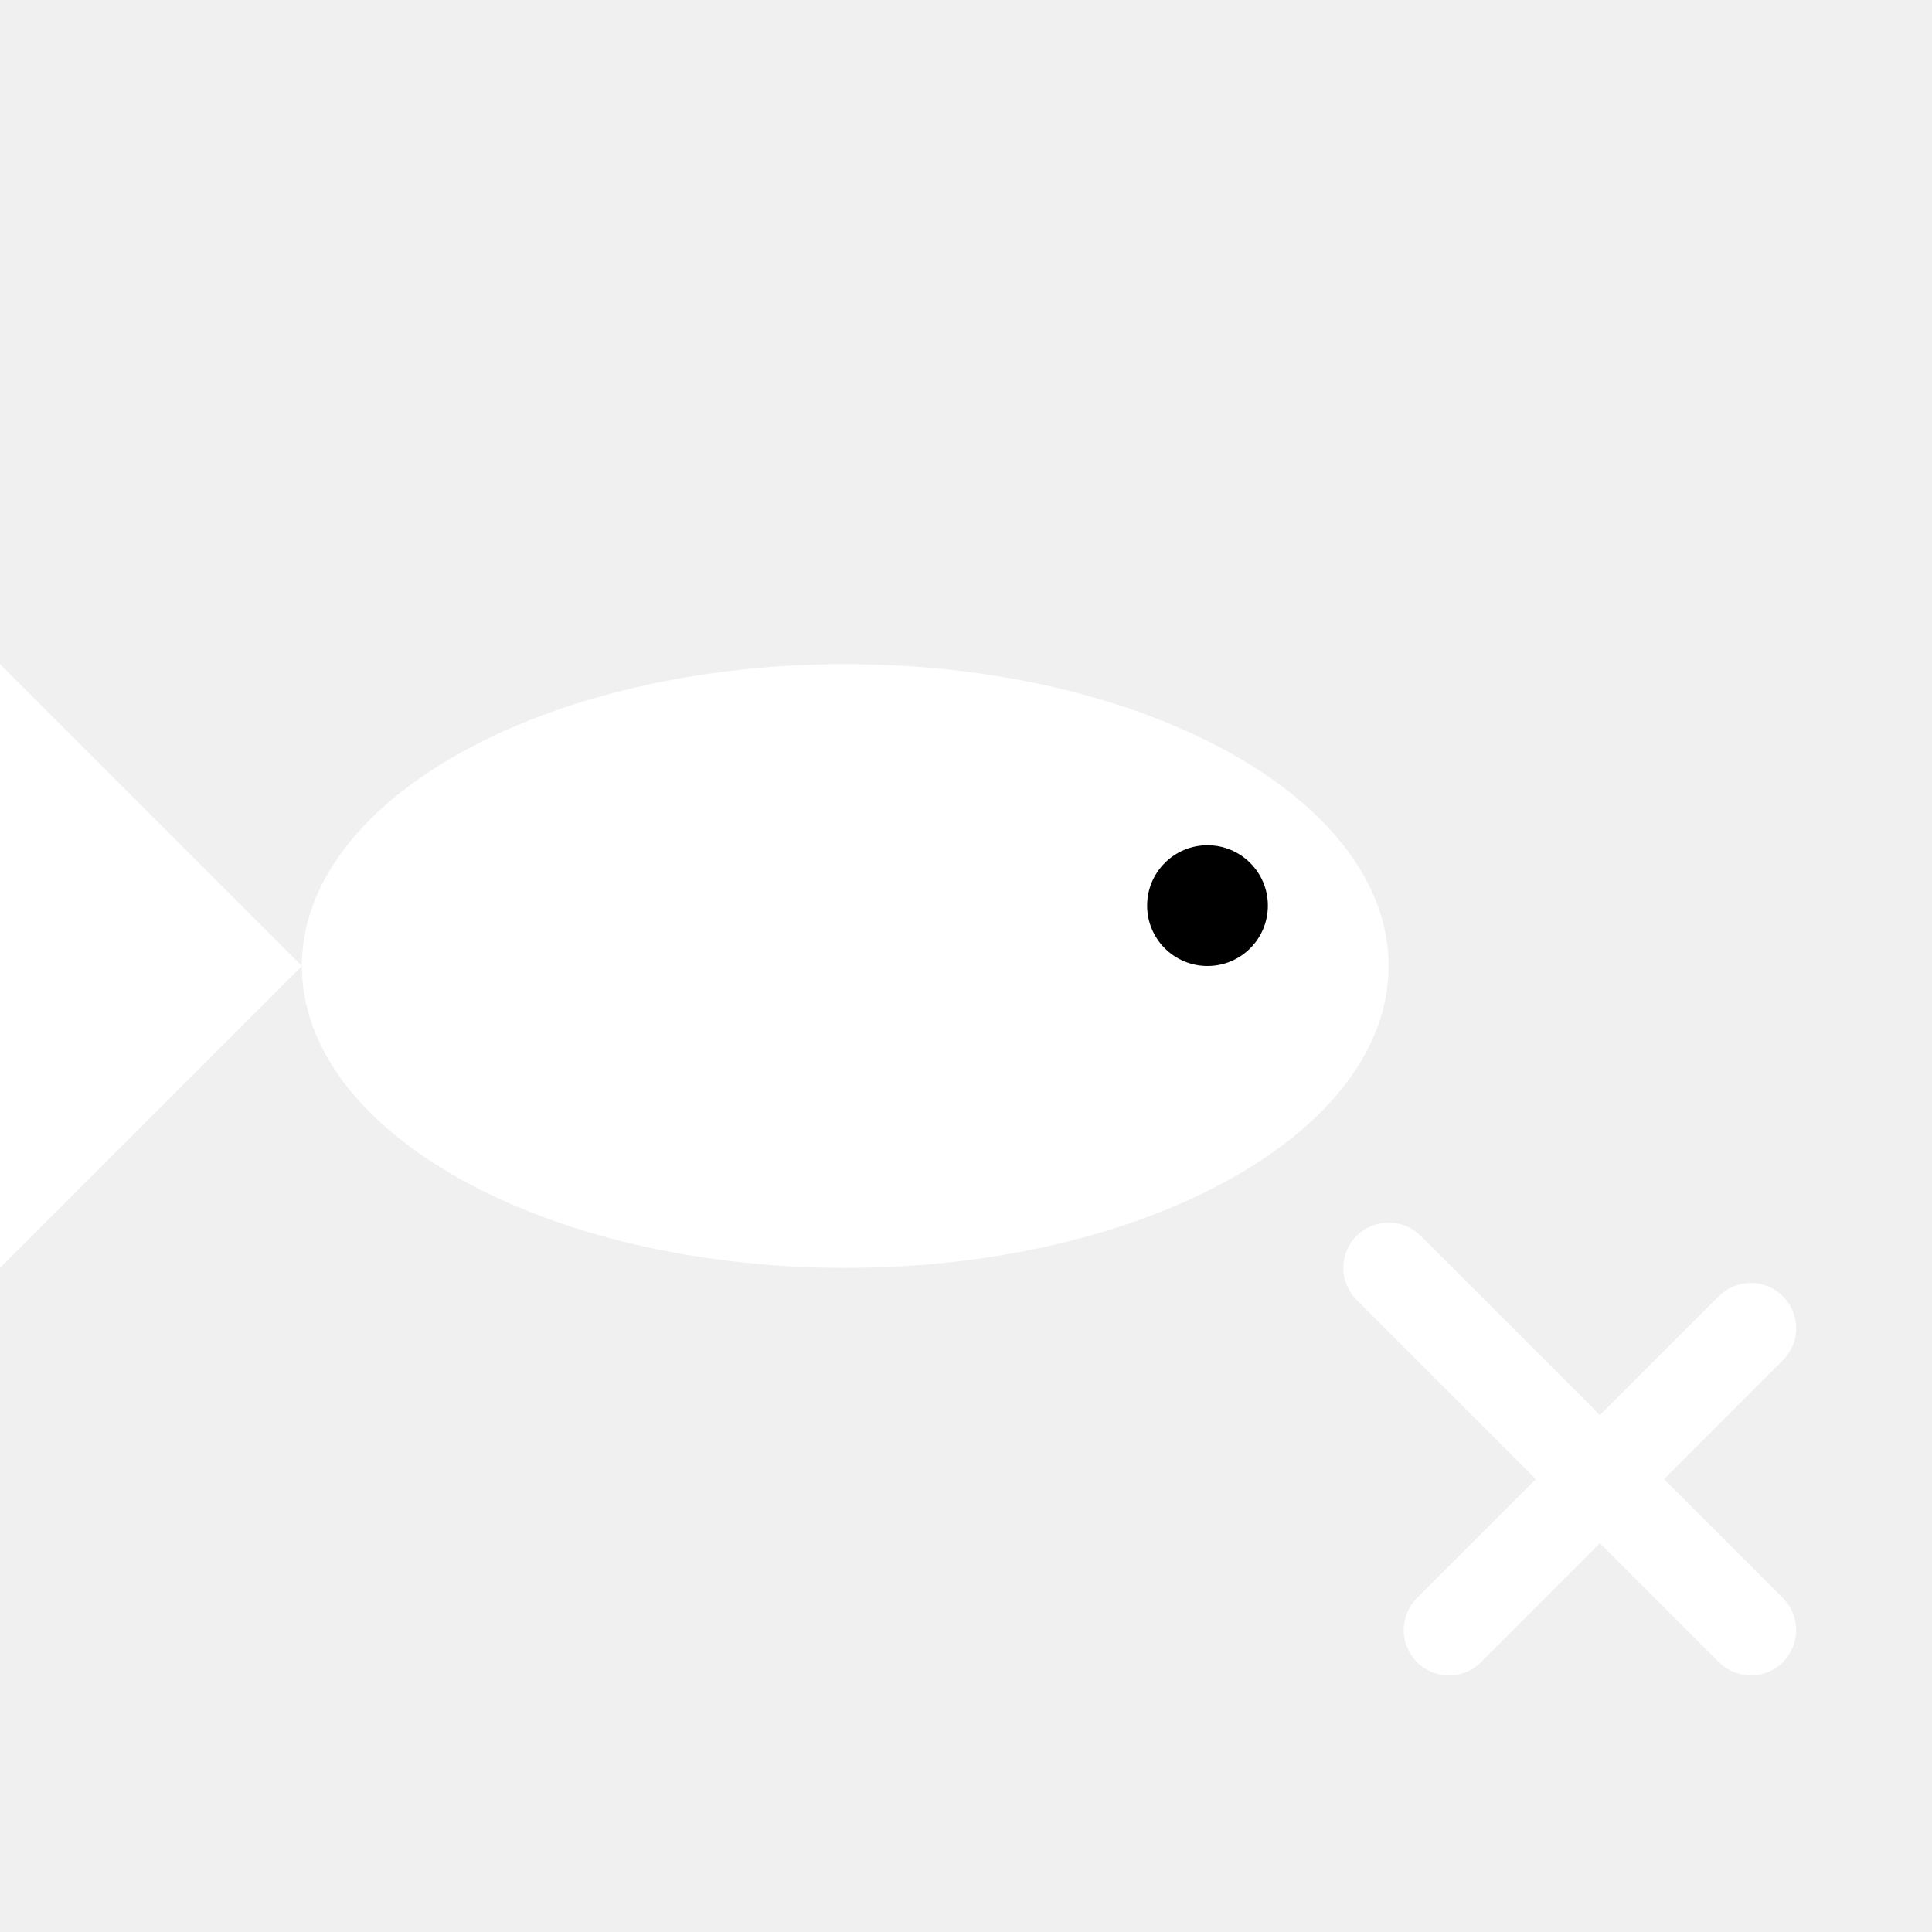
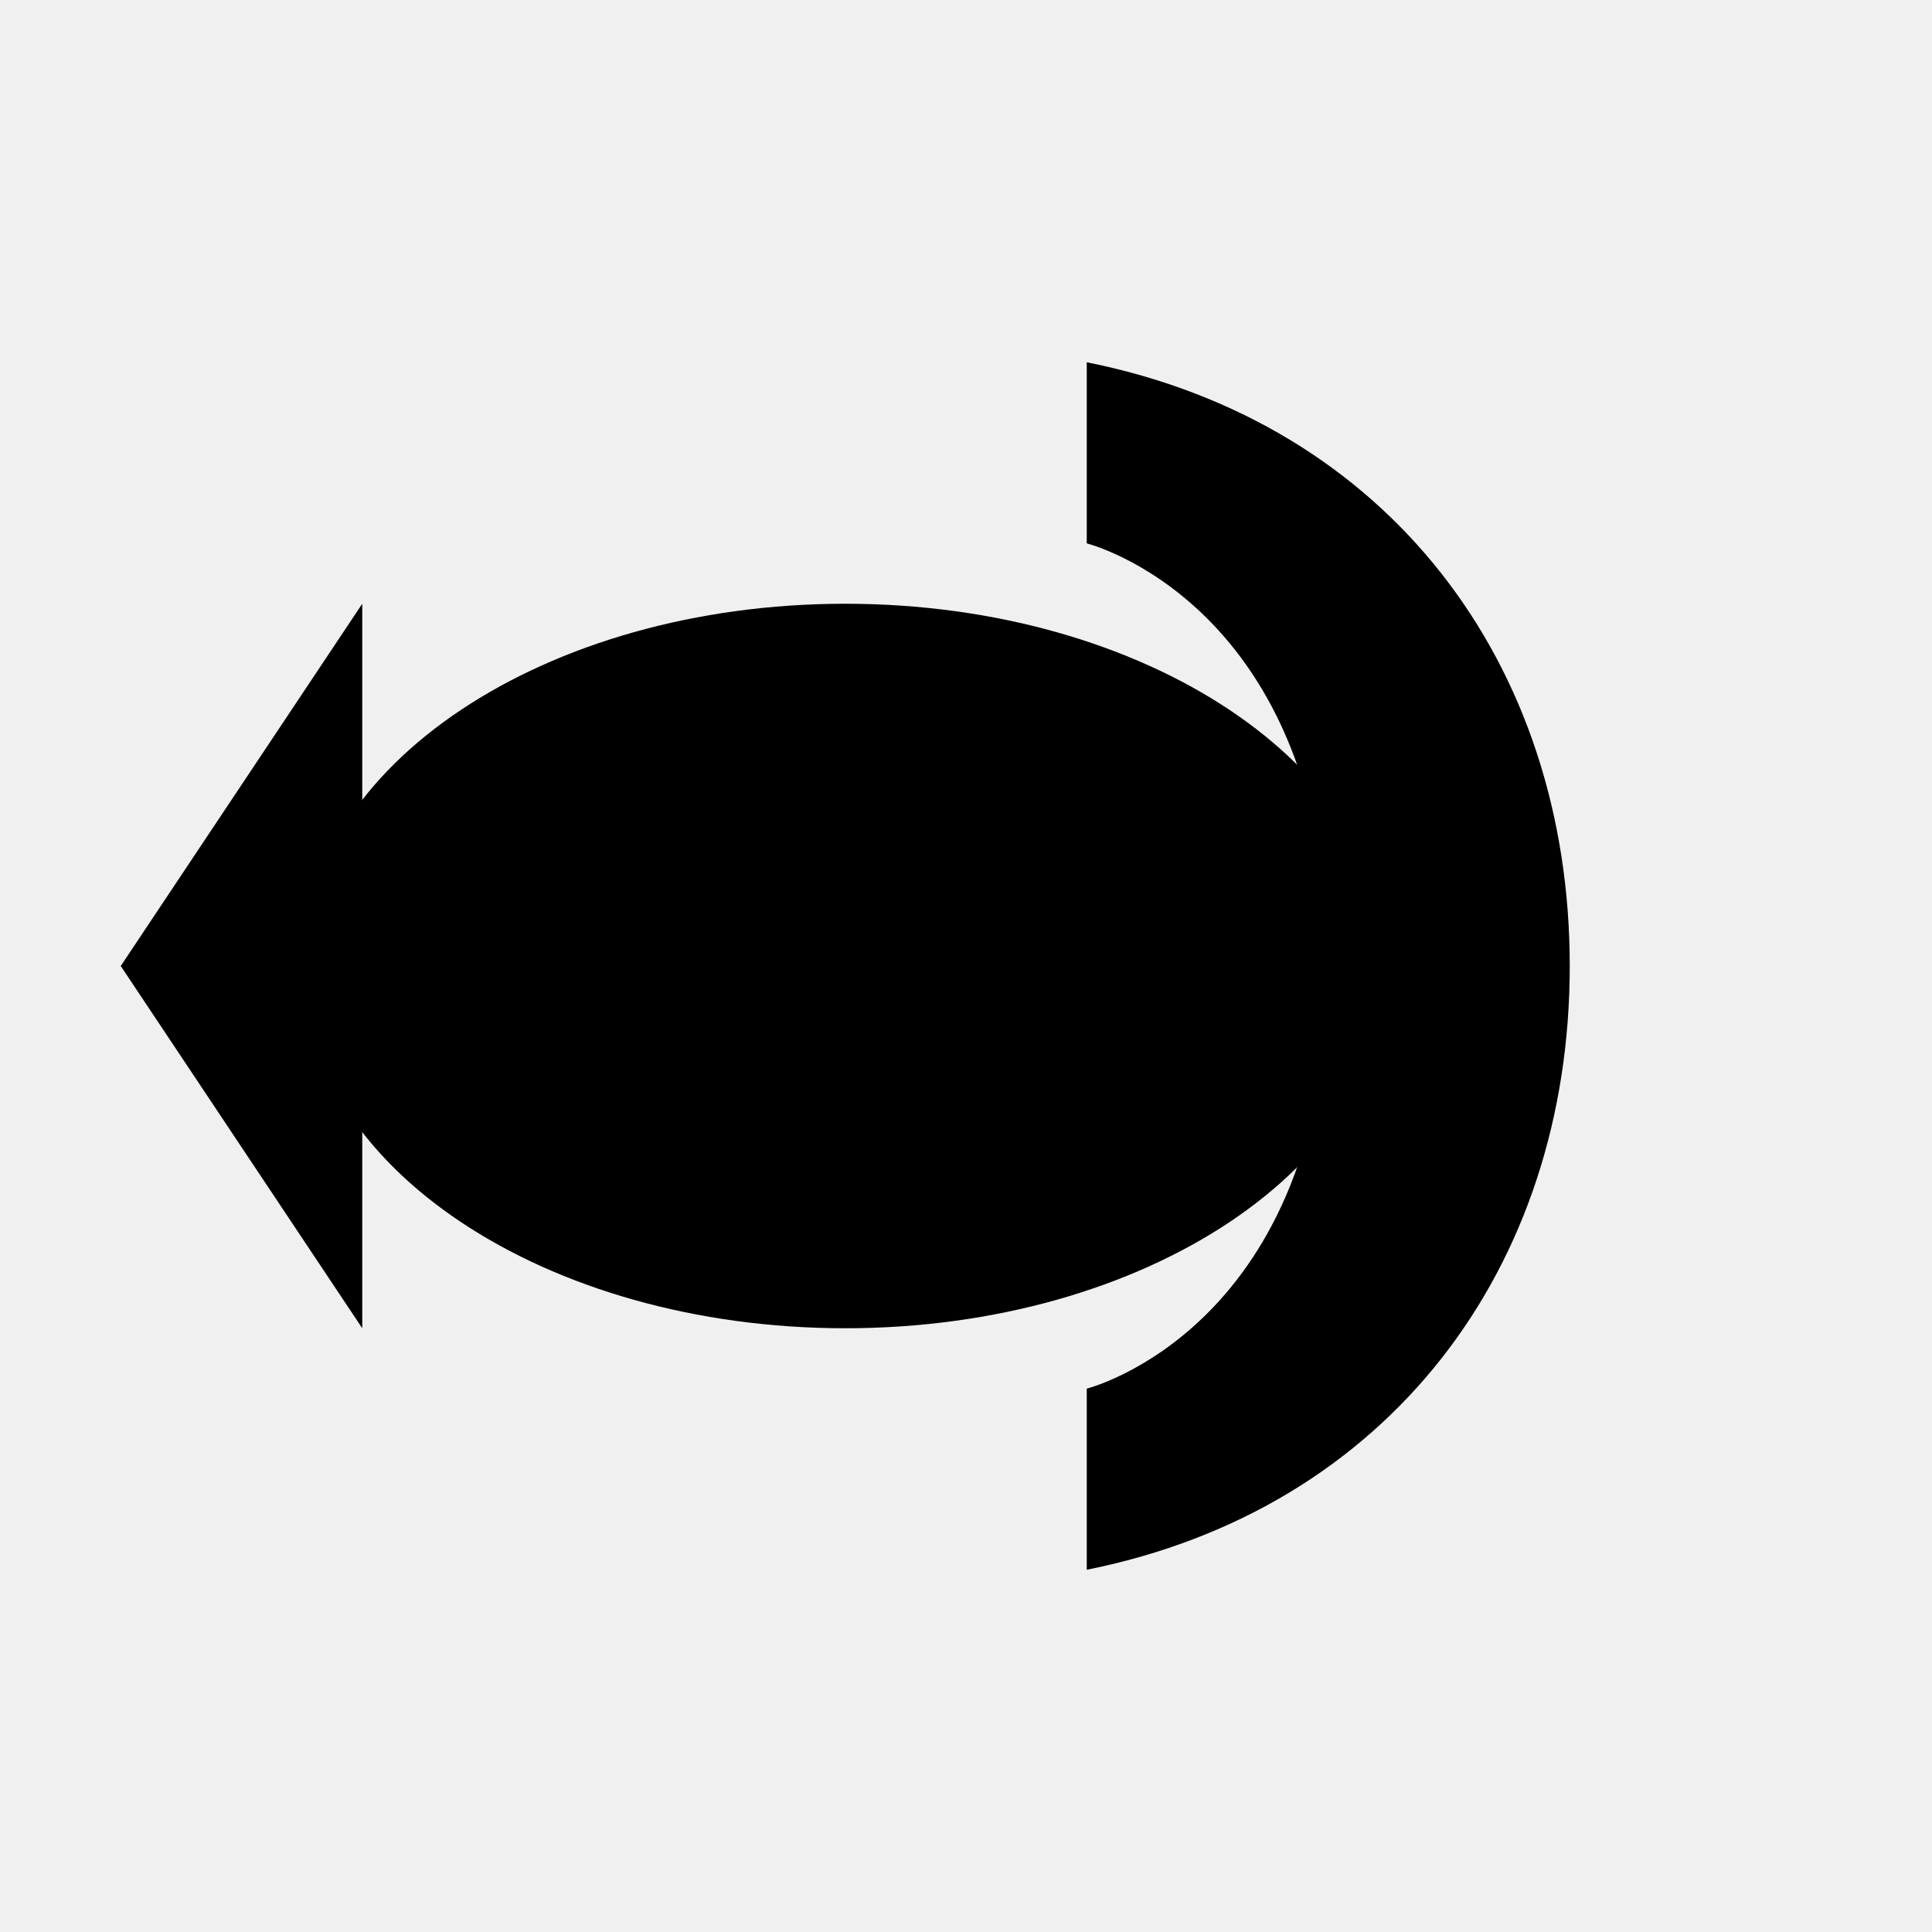
- <svg xmlns="http://www.w3.org/2000/svg" width="16" height="16" viewBox="0 0 64 64" fill="none" stroke="white" stroke-width="3" stroke-linecap="round" stroke-linejoin="round">
-   <ellipse cx="28" cy="32" rx="18" ry="10" fill="white" stroke="none" />
-   <polygon points="10,32 0,22 0,42" fill="white" stroke="none" />
-   <circle cx="40" cy="30" r="2" fill="black" stroke="none" />
-   <line x1="46" y1="42" x2="58" y2="54" stroke="white" stroke-width="3" />
-   <line x1="48" y1="54" x2="58" y2="44" stroke="white" stroke-width="3" />
+ <svg xmlns="http://www.w3.org/2000/svg" viewBox="0 0 16 16" width="16" height="16">
+   <path d="M13 8 C13 5.5 11.5 3.5 9 3 L9 4.5 C9 4.5 11 5 11 8 C11 11 9 11.5 9 11.5 L9 13 C11.5 12.5 13 10.5 13 8Z" fill="black" />
+   <ellipse cx="7" cy="8" rx="4.5" ry="3" fill="black" />
+   <path d="M3 5 L1 8 L3 11 Z" fill="black" />
</svg>
